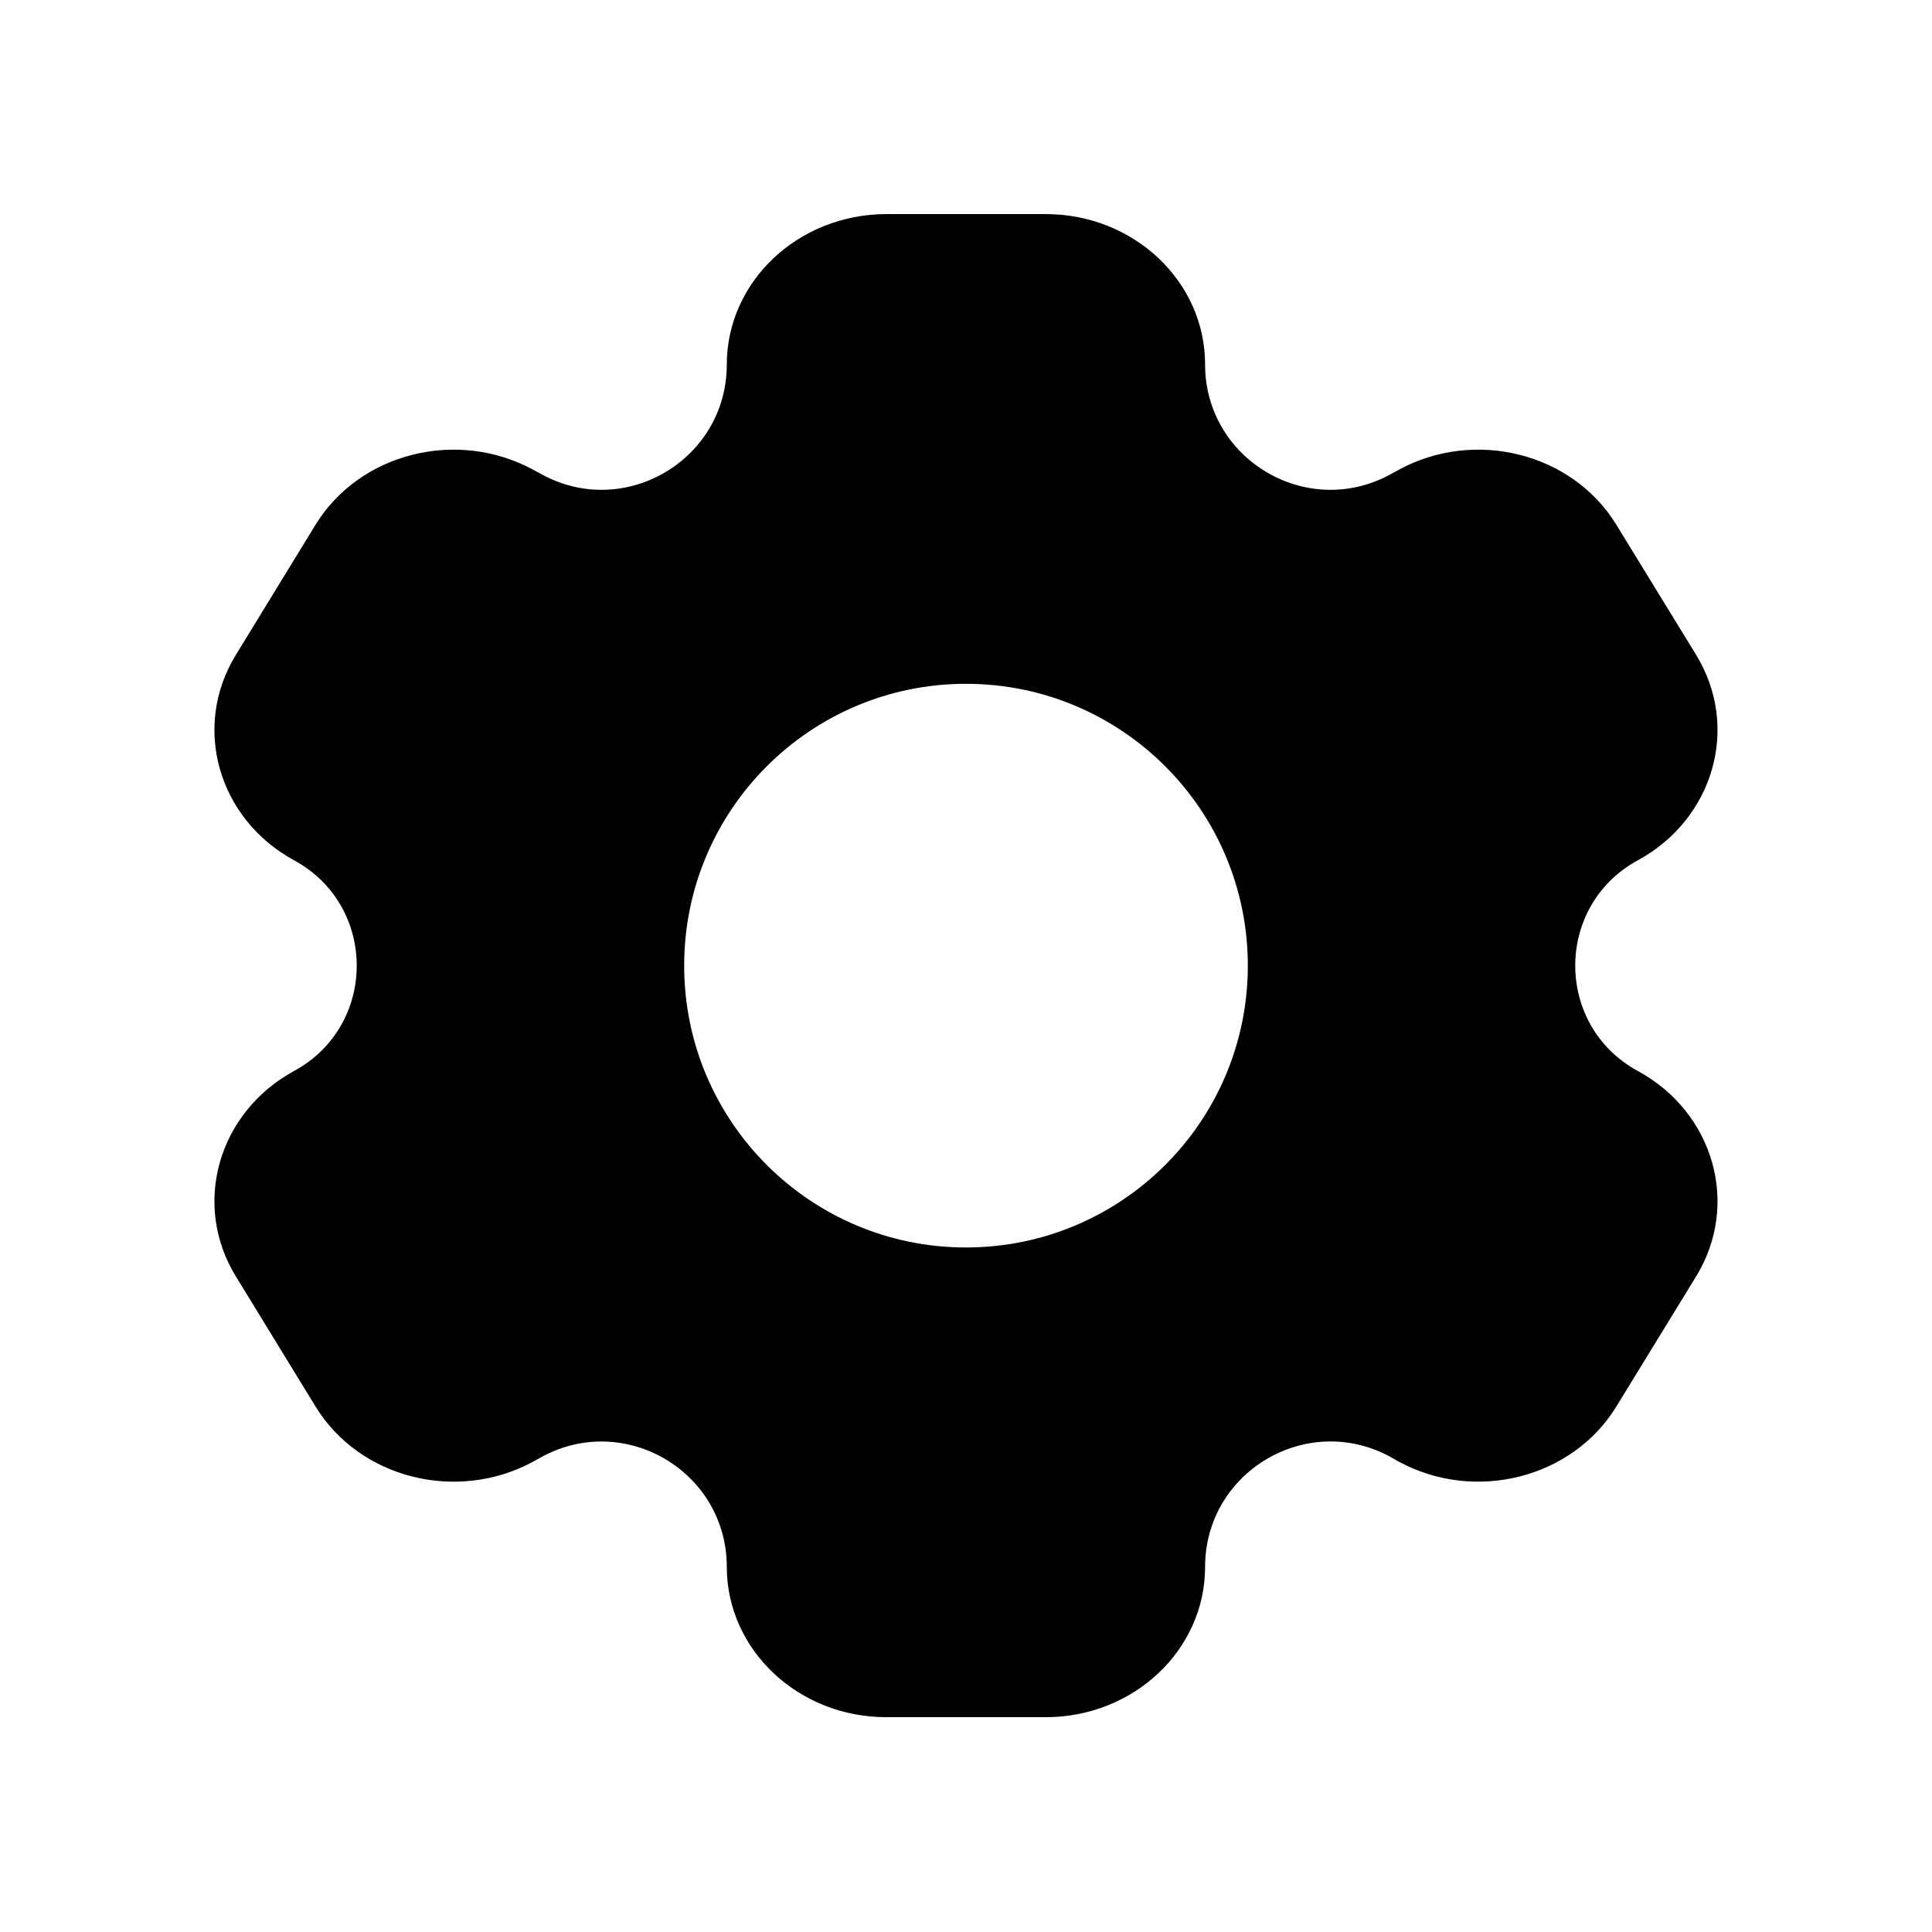
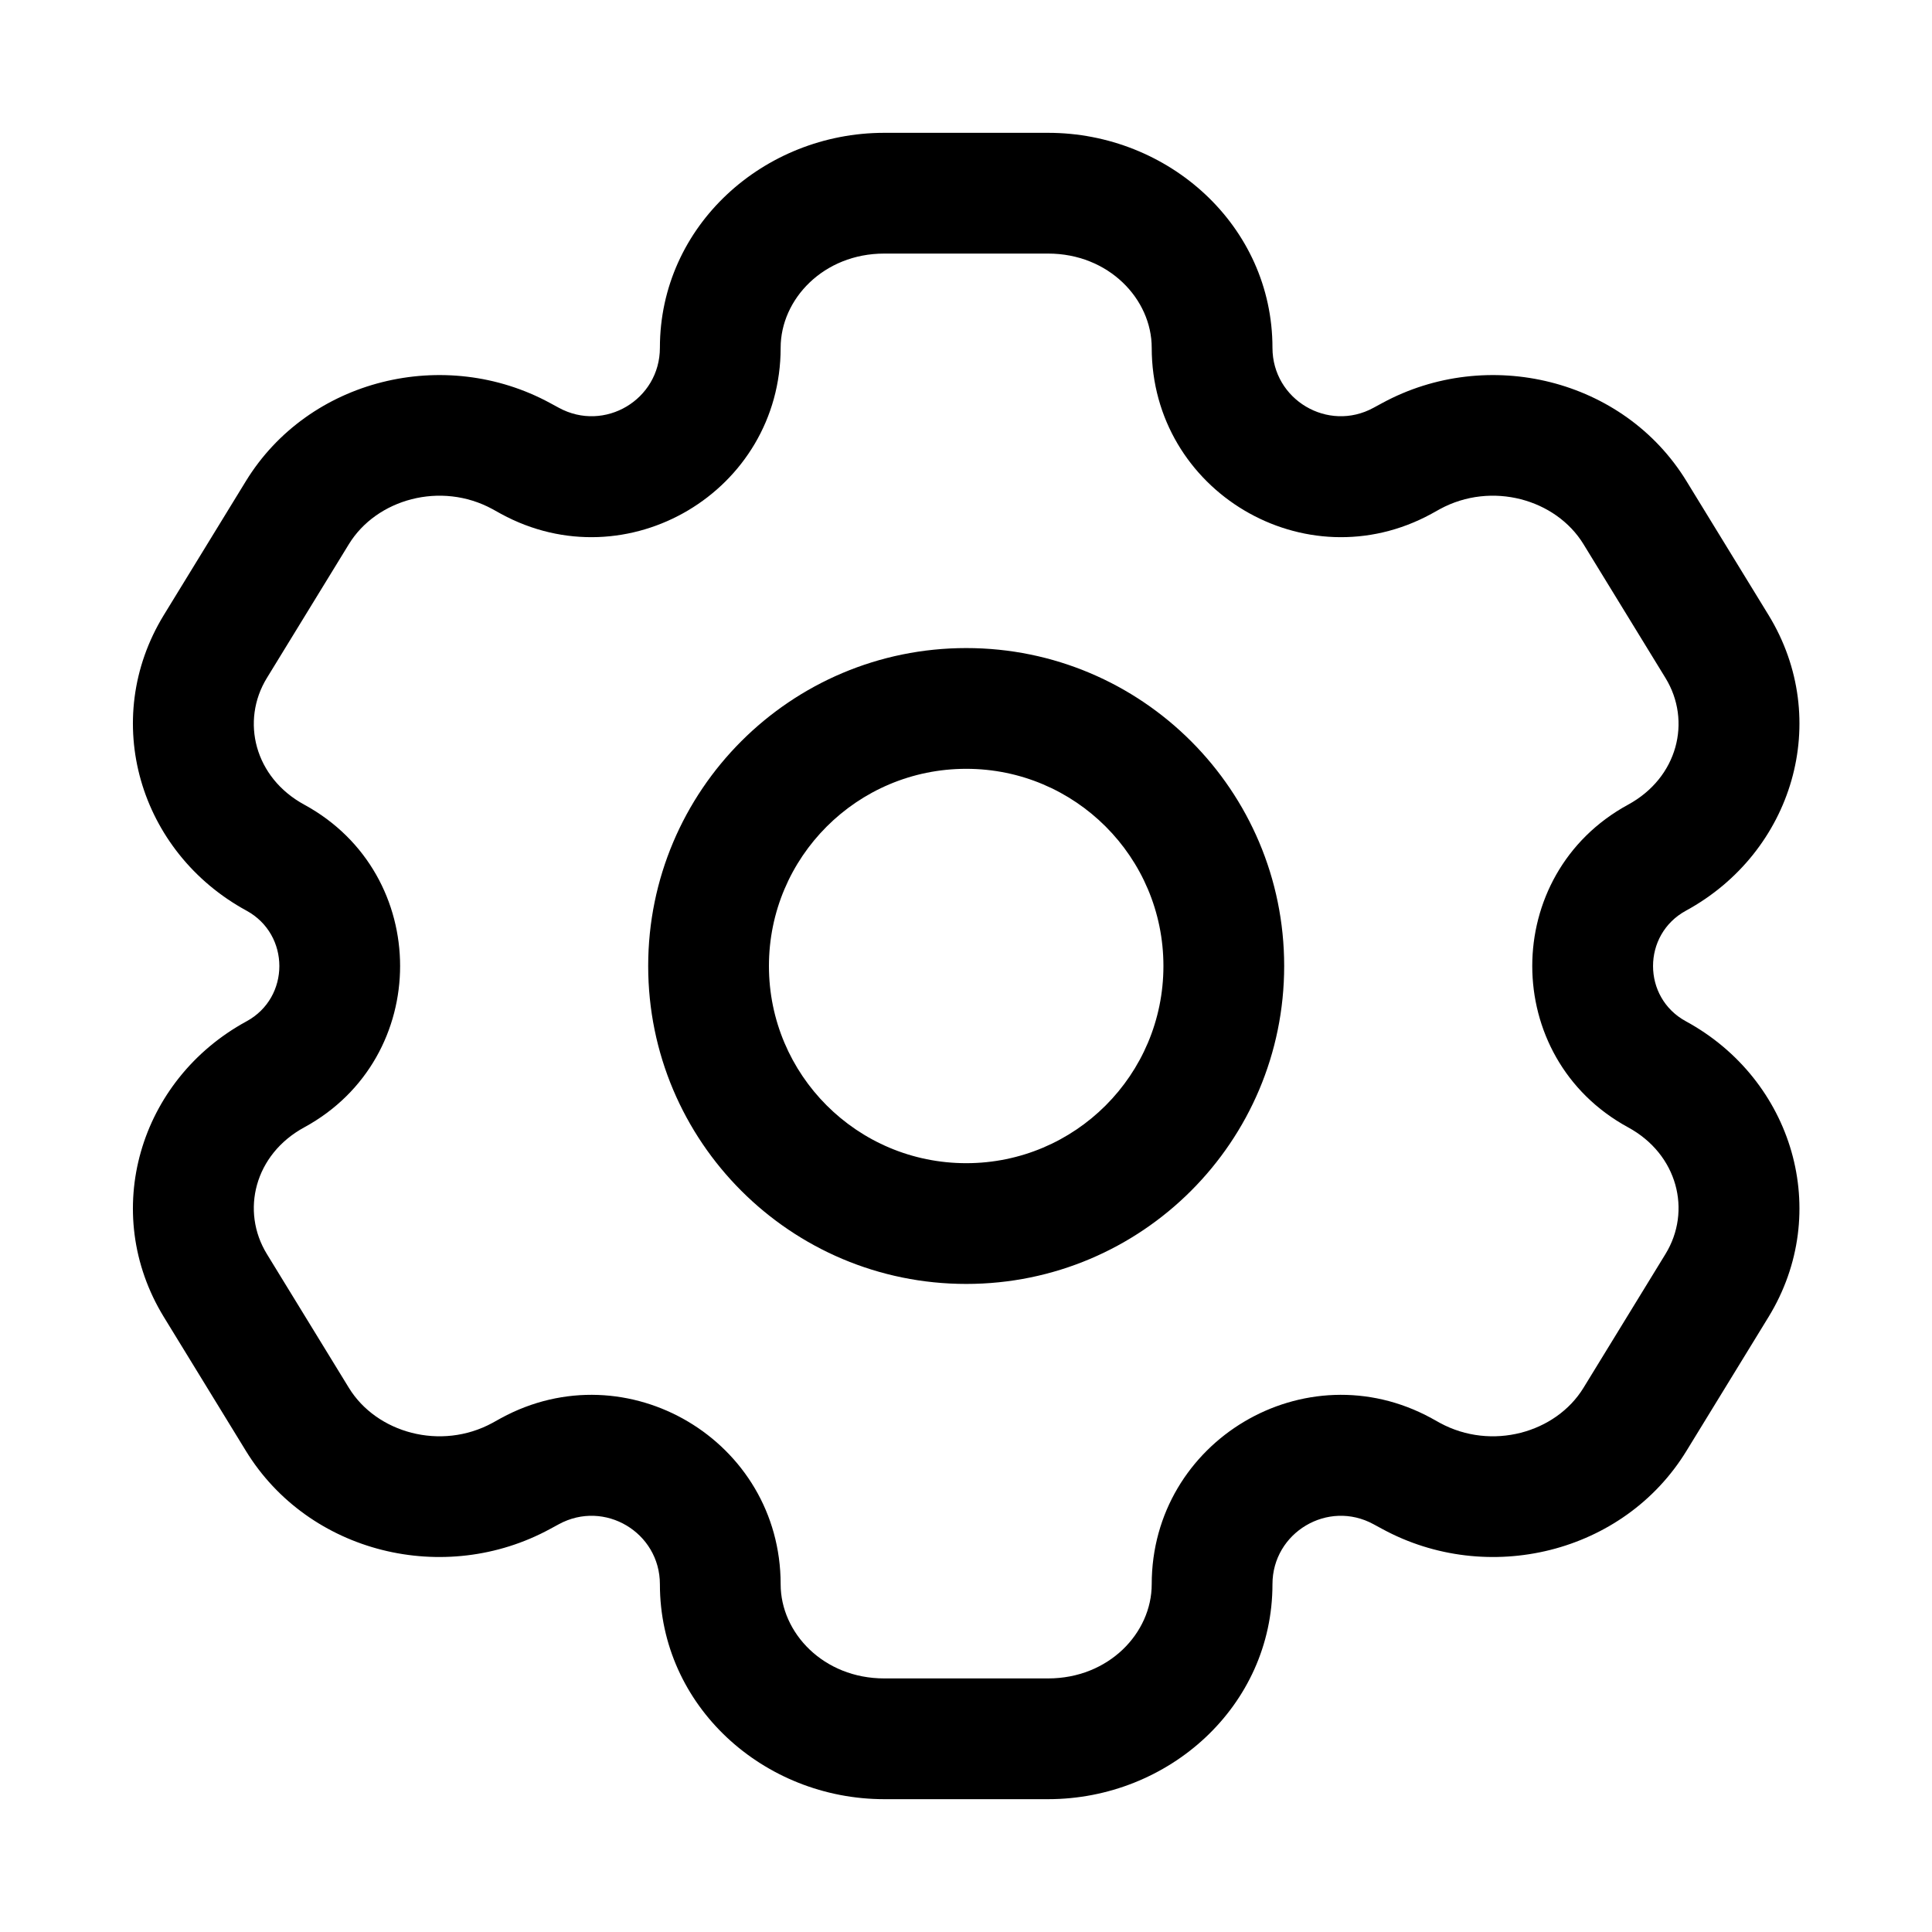
- <svg xmlns="http://www.w3.org/2000/svg" viewBox="0 0 16 16" fill="none">
-   <path d="M8.66 1.773C9.389 1.773 9.98 2.33 9.98 3.018C9.98 3.804 10.822 4.305 11.514 3.929L11.583 3.891C12.214 3.547 13.022 3.751 13.386 4.346L14.047 5.424C14.411 6.019 14.195 6.781 13.563 7.125C12.873 7.501 12.873 8.493 13.563 8.869C14.195 9.213 14.411 9.975 14.047 10.57L13.386 11.648C13.022 12.243 12.214 12.447 11.583 12.104L11.514 12.065C10.822 11.689 9.98 12.19 9.98 12.977C9.98 13.664 9.389 14.221 8.66 14.221H7.34C6.611 14.221 6.02 13.664 6.019 12.977C6.019 12.19 5.178 11.69 4.487 12.065L4.417 12.104C3.785 12.447 2.978 12.244 2.613 11.648L1.953 10.57C1.588 9.975 1.805 9.213 2.436 8.869C3.127 8.493 3.127 7.501 2.436 7.125C1.805 6.781 1.588 6.019 1.953 5.424L2.613 4.346C2.978 3.751 3.785 3.547 4.417 3.891L4.487 3.929C5.178 4.305 6.019 3.804 6.019 3.018C6.02 2.33 6.611 1.774 7.34 1.773H8.66ZM8 5.663C6.711 5.663 5.666 6.708 5.666 7.997C5.666 9.286 6.711 10.331 8 10.331C9.289 10.331 10.334 9.286 10.334 7.997C10.334 6.708 9.289 5.663 8 5.663Z" fill="currentColor" />
+ <svg xmlns="http://www.w3.org/2000/svg" width="16" height="16" viewBox="0 0 16 16" fill="none">
+   <path d="M14.22 10.646L13.793 10.385H13.793L14.22 10.646ZM13.541 11.754L13.967 12.015V12.015L13.541 11.754ZM1.784 5.354L1.357 5.093H1.357L1.784 5.354ZM2.462 4.246L2.889 4.507V4.507L2.462 4.246ZM4.317 3.777L4.556 3.338L4.556 3.338L4.317 3.777ZM2.281 7.103L2.042 7.542H2.042L2.281 7.103ZM11.686 12.223L11.447 12.662H11.447L11.686 12.223ZM13.723 8.897L13.483 9.336V9.336L13.723 8.897ZM2.462 11.754L2.036 12.015H2.036L2.462 11.754ZM1.784 10.646L2.21 10.385H2.21L1.784 10.646ZM13.541 4.246L13.967 3.985V3.985L13.541 4.246ZM14.22 5.354L13.793 5.615L13.793 5.615L14.22 5.354ZM13.723 7.103L13.962 7.542H13.962L13.723 7.103ZM11.686 3.777L11.925 4.216V4.216L11.686 3.777ZM2.281 8.897L2.52 9.336H2.52L2.281 8.897ZM4.317 12.223L4.078 11.784L4.078 11.784L4.317 12.223ZM11.614 3.817L11.375 3.377L11.375 3.377L11.614 3.817ZM4.389 3.817L4.15 4.256L4.15 4.256L4.389 3.817ZM11.614 12.184L11.853 11.744H11.853L11.614 12.184ZM4.389 12.184L4.628 12.623L4.628 12.623L4.389 12.184ZM7.323 1.6V2.1H8.68V1.6V1.1H7.323V1.6ZM8.68 14.4V13.9H7.323V14.4V14.9H8.68V14.4ZM7.323 14.4V13.9C6.821 13.9 6.465 13.524 6.465 13.12H5.965H5.465C5.465 14.13 6.325 14.9 7.323 14.9V14.4ZM10.038 13.12H9.538C9.538 13.524 9.182 13.9 8.68 13.9V14.4V14.9C9.678 14.9 10.538 14.13 10.538 13.12H10.038ZM8.68 1.6V2.1C9.182 2.1 9.538 2.477 9.538 2.88H10.038H10.538C10.538 1.87 9.678 1.1 8.68 1.1V1.6ZM7.323 1.6V1.1C6.325 1.1 5.465 1.87 5.465 2.88H5.965H6.465C6.465 2.477 6.821 2.1 7.323 2.1V1.6ZM14.22 10.646L13.793 10.385L13.114 11.493L13.541 11.754L13.967 12.015L14.646 10.907L14.22 10.646ZM1.784 5.354L2.21 5.615L2.889 4.507L2.462 4.246L2.036 3.985L1.357 5.093L1.784 5.354ZM2.462 4.246L2.889 4.507C3.118 4.133 3.651 3.984 4.078 4.216L4.317 3.777L4.556 3.338C3.684 2.864 2.557 3.135 2.036 3.985L2.462 4.246ZM2.281 7.103L2.52 6.664C2.108 6.44 1.992 5.971 2.21 5.615L1.784 5.354L1.357 5.093C0.825 5.962 1.154 7.059 2.042 7.542L2.281 7.103ZM13.541 11.754L13.114 11.493C12.885 11.867 12.352 12.016 11.925 11.784L11.686 12.223L11.447 12.662C12.319 13.137 13.447 12.866 13.967 12.015L13.541 11.754ZM14.22 10.646L14.646 10.907C15.178 10.038 14.849 8.941 13.962 8.458L13.723 8.897L13.483 9.336C13.895 9.56 14.011 10.029 13.793 10.385L14.22 10.646ZM2.462 11.754L2.889 11.493L2.21 10.385L1.784 10.646L1.357 10.907L2.036 12.015L2.462 11.754ZM13.541 4.246L13.114 4.507L13.793 5.615L14.22 5.354L14.646 5.093L13.967 3.985L13.541 4.246ZM14.22 5.354L13.793 5.615C14.011 5.971 13.895 6.44 13.483 6.664L13.723 7.103L13.962 7.542C14.849 7.059 15.178 5.962 14.646 5.093L14.22 5.354ZM11.686 3.777L11.925 4.216C12.352 3.984 12.885 4.133 13.114 4.507L13.541 4.246L13.967 3.985C13.447 3.135 12.319 2.864 11.447 3.338L11.686 3.777ZM1.784 10.646L2.21 10.385C1.992 10.029 2.108 9.56 2.52 9.336L2.281 8.897L2.042 8.458C1.154 8.941 0.825 10.038 1.357 10.907L1.784 10.646ZM2.462 11.754L2.036 12.015C2.557 12.866 3.684 13.137 4.556 12.662L4.317 12.223L4.078 11.784C3.651 12.016 3.118 11.867 2.889 11.493L2.462 11.754ZM11.614 3.817L11.853 4.256L11.925 4.216L11.686 3.777L11.447 3.338L11.375 3.377L11.614 3.817ZM4.317 3.777L4.078 4.216L4.15 4.256L4.389 3.817L4.628 3.377L4.556 3.338L4.317 3.777ZM11.686 12.223L11.925 11.784L11.853 11.744L11.614 12.184L11.375 12.623L11.447 12.662L11.686 12.223ZM4.389 12.184L4.15 11.744L4.078 11.784L4.317 12.223L4.556 12.662L4.628 12.623L4.389 12.184ZM2.281 7.103L2.042 7.542C2.404 7.74 2.404 8.261 2.042 8.458L2.281 8.897L2.52 9.336C3.578 8.76 3.578 7.24 2.52 6.664L2.281 7.103ZM4.389 12.184L4.628 12.623C5.006 12.417 5.465 12.691 5.465 13.12H5.965H6.465C6.465 11.932 5.194 11.176 4.15 11.744L4.389 12.184ZM10.038 13.12H10.538C10.538 12.691 10.998 12.417 11.375 12.623L11.614 12.184L11.853 11.744C10.809 11.176 9.538 11.932 9.538 13.12H10.038ZM13.723 8.897L13.962 8.458C13.599 8.261 13.599 7.74 13.962 7.542L13.723 7.103L13.483 6.664C12.425 7.24 12.425 8.76 13.483 9.336L13.723 8.897ZM4.389 3.817L4.15 4.256C5.194 4.824 6.465 4.068 6.465 2.88H5.965H5.465C5.465 3.31 5.006 3.583 4.628 3.377L4.389 3.817ZM11.614 3.817L11.375 3.377C10.998 3.583 10.538 3.31 10.538 2.88H10.038H9.538C9.538 4.068 10.809 4.824 11.853 4.256L11.614 3.817ZM10.135 8H9.635C9.635 8.902 8.904 9.633 8.002 9.633V10.133V10.633C9.456 10.633 10.635 9.454 10.635 8H10.135ZM8.002 10.133V9.633C7.099 9.633 6.368 8.902 6.368 8H5.868H5.368C5.368 9.454 6.547 10.633 8.002 10.633V10.133ZM5.868 8H6.368C6.368 7.098 7.099 6.367 8.002 6.367V5.867V5.367C6.547 5.367 5.368 6.546 5.368 8H5.868ZM8.002 5.867V6.367C8.904 6.367 9.635 7.098 9.635 8H10.135H10.635C10.635 6.546 9.456 5.367 8.002 5.367V5.867Z" fill="currentColor" />
</svg>
